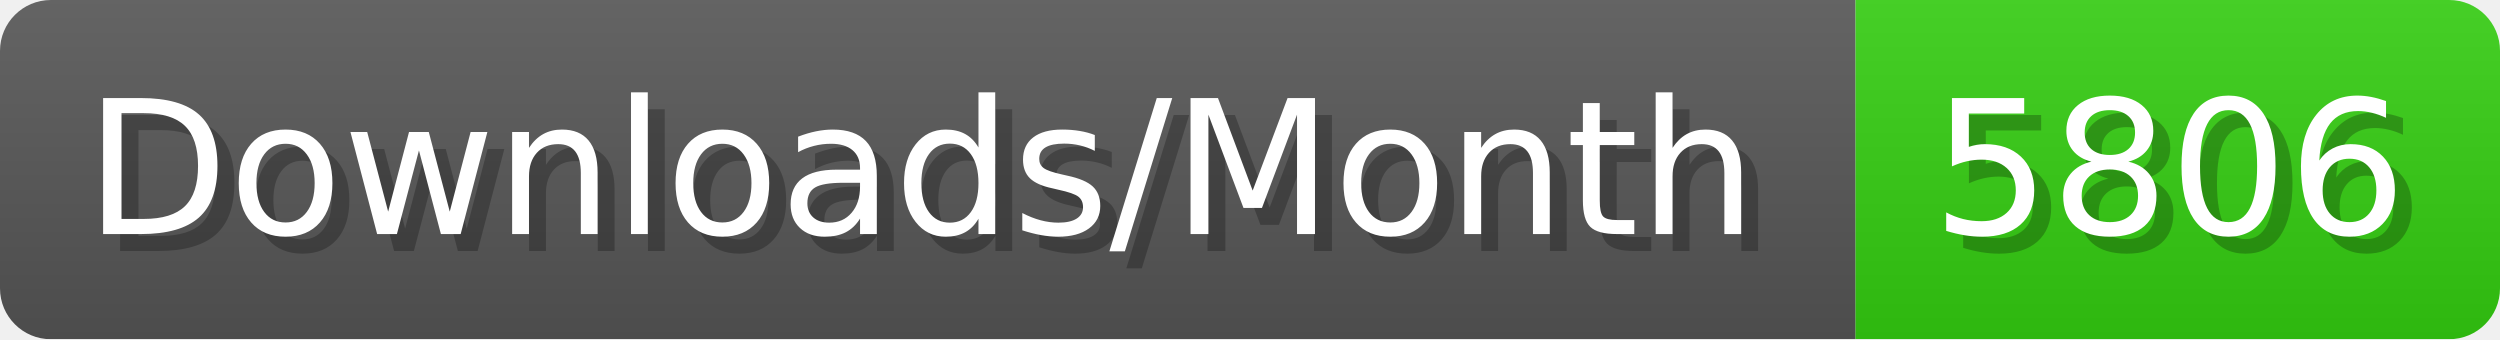
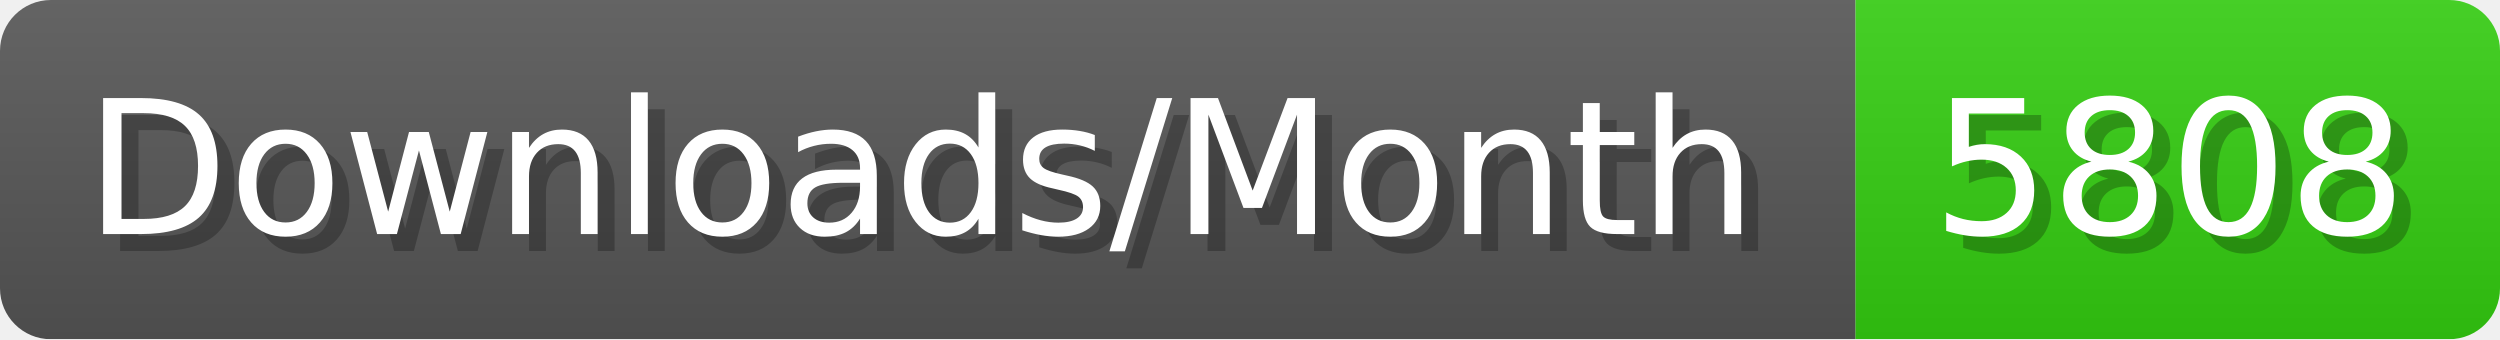
- <svg xmlns="http://www.w3.org/2000/svg" width="147.4" height="20" viewBox="0 0 1474 200" role="img" aria-label="Downloads/Month: 5806">
+ <svg xmlns="http://www.w3.org/2000/svg" width="147.4" height="20" viewBox="0 0 1474 200" role="img" aria-label="Downloads/Month: 5808">
  <linearGradient id="YlXUI" x2="0" y2="100%">
    <stop offset="0" stop-opacity=".1" stop-color="#EEE" />
    <stop offset="1" stop-opacity=".1" />
  </linearGradient>
  <mask id="JHhop">
    <rect width="1474" height="200" rx="30" fill="#FFF" />
  </mask>
  <g mask="url(#JHhop)">
    <rect width="1094" height="200" fill="#555" />
    <rect width="380" height="200" fill="#3C1" x="1094" />
    <rect width="1474" height="200" fill="url(#YlXUI)" />
  </g>
  <g aria-hidden="true" fill="#fff" text-anchor="start" font-family="Verdana,DejaVu Sans,sans-serif" font-size="110">
    <text x="60" y="148" textLength="994" fill="#000" opacity="0.25">Downloads/Month</text>
    <text x="50" y="138" textLength="994">Downloads/Month</text>
-     <text x="1149" y="148" textLength="280" fill="#000" opacity="0.25">5806</text>
-     <text x="1139" y="138" textLength="280">5806</text>
+     <text x="1149" y="148" textLength="280" fill="#000" opacity="0.25">5808</text>
+     <text x="1139" y="138" textLength="280">5808</text>
  </g>
</svg>
